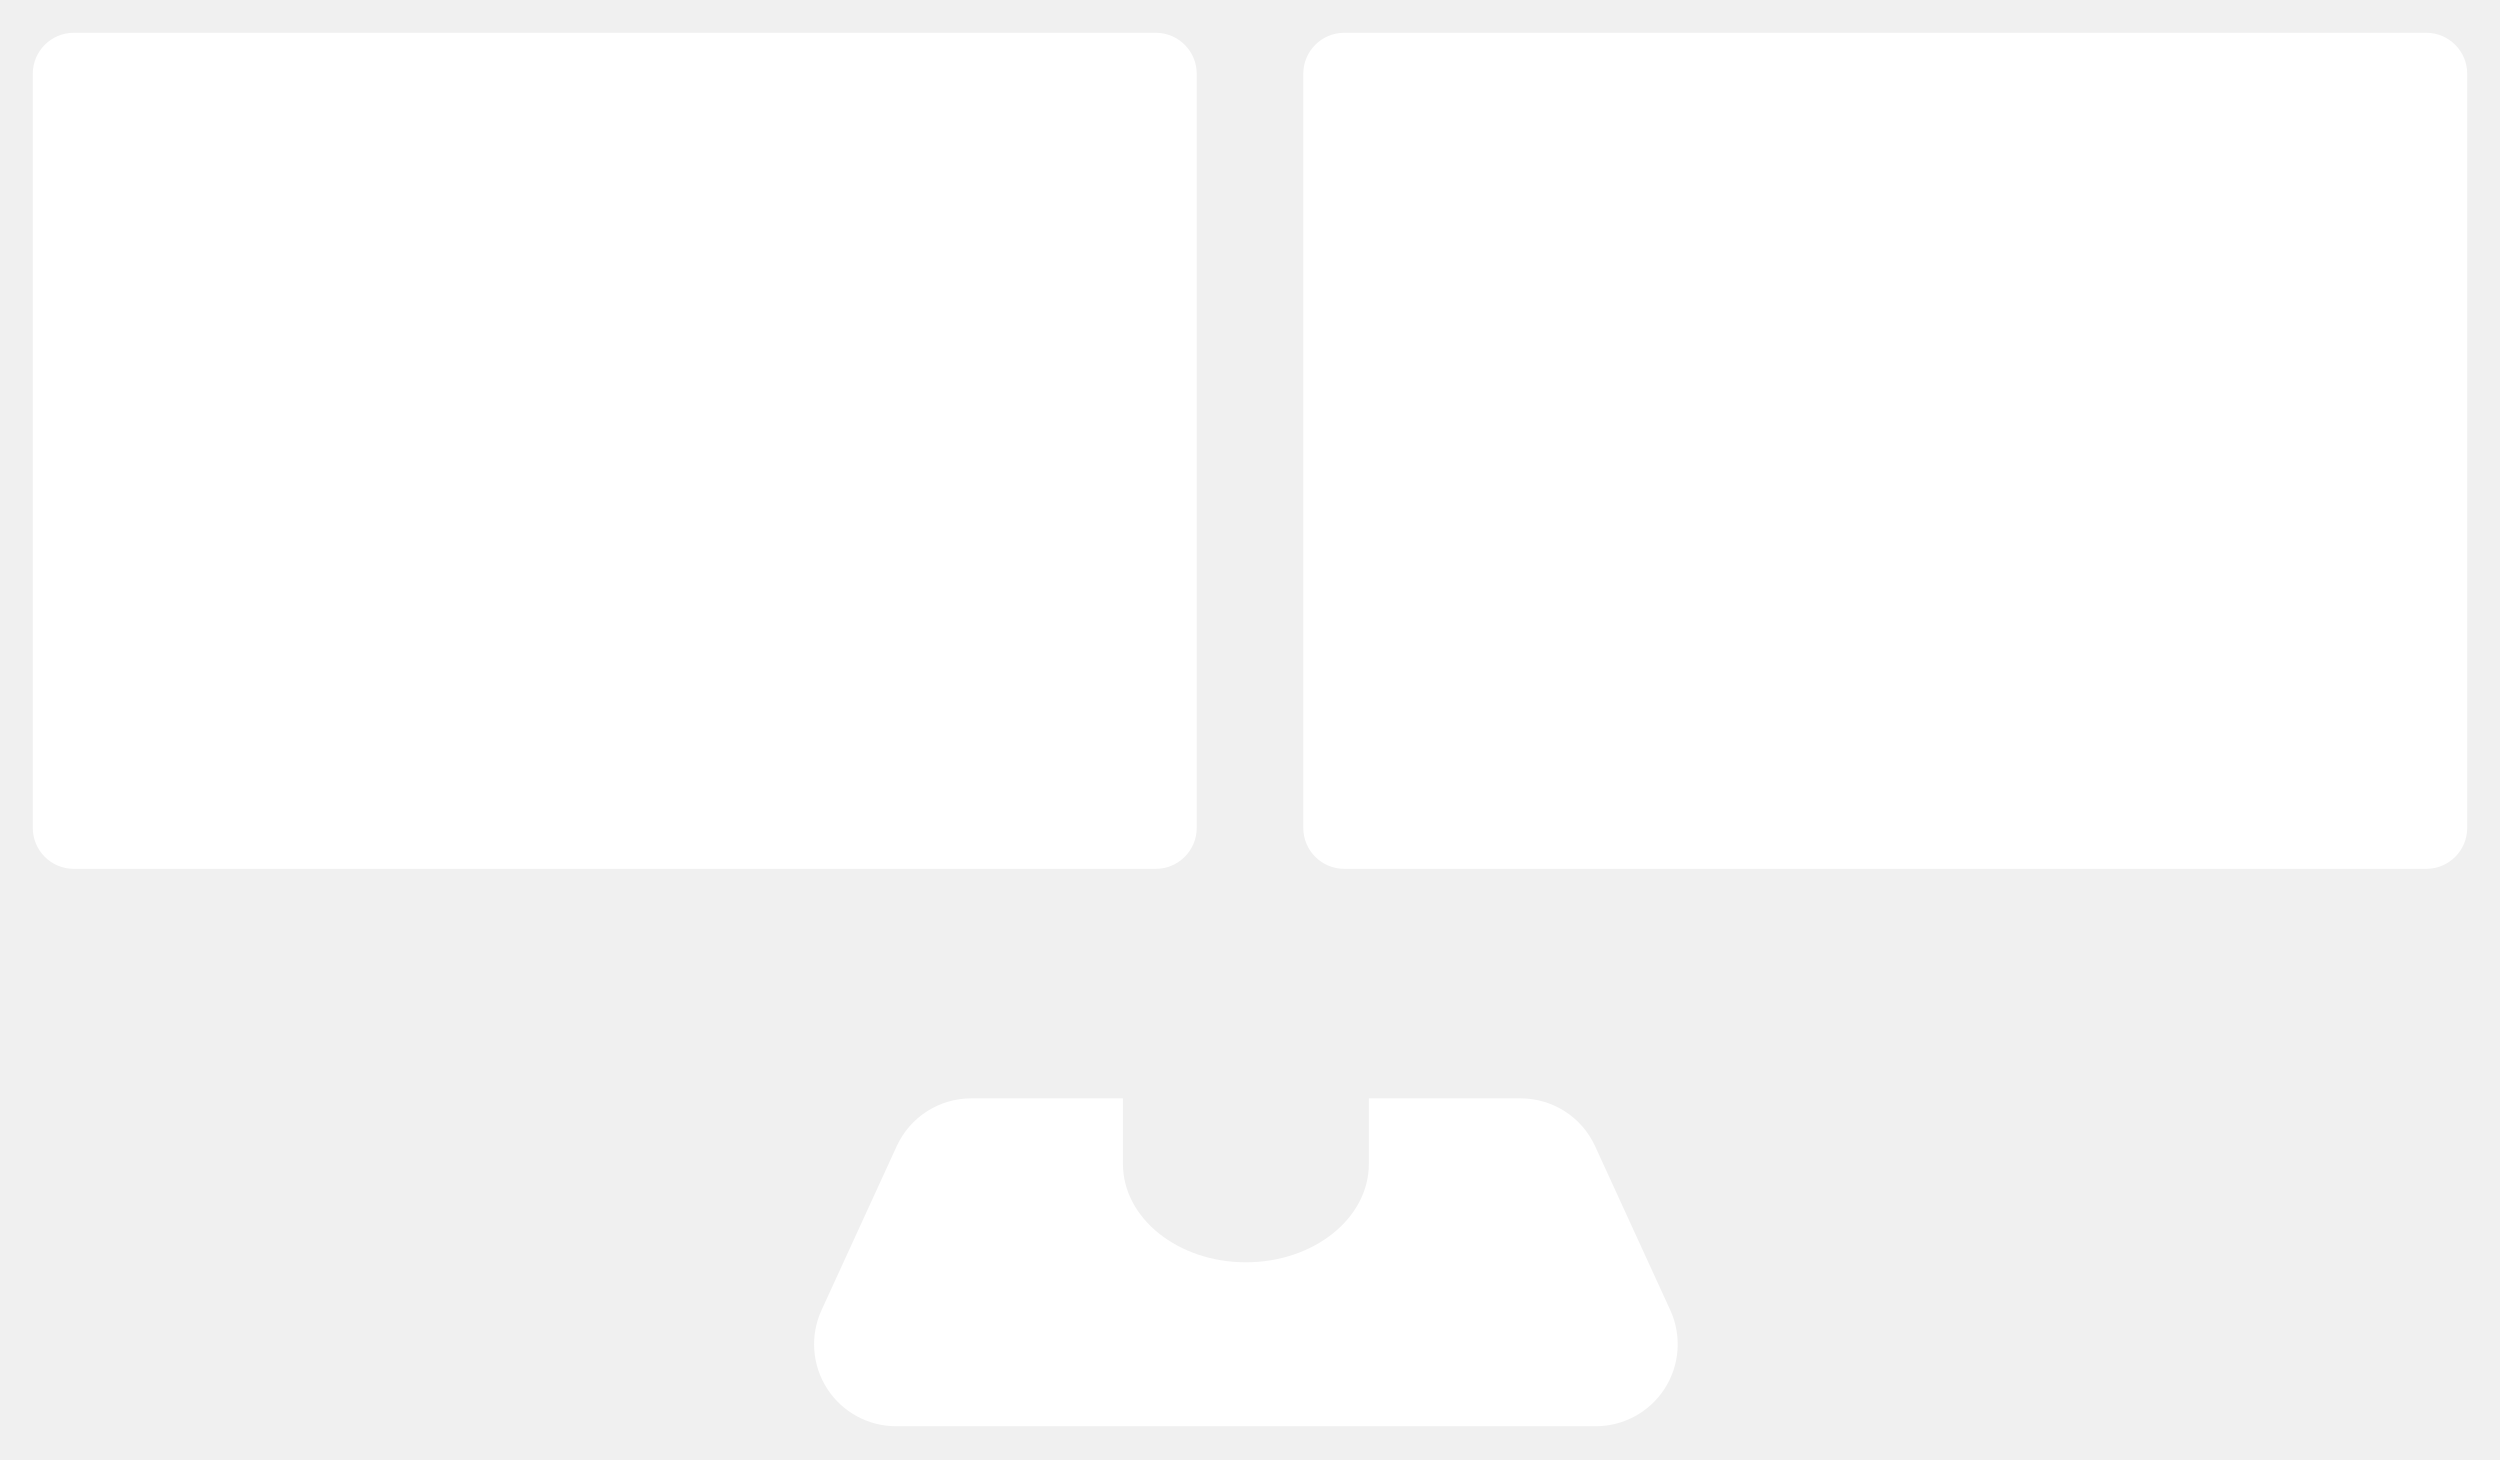
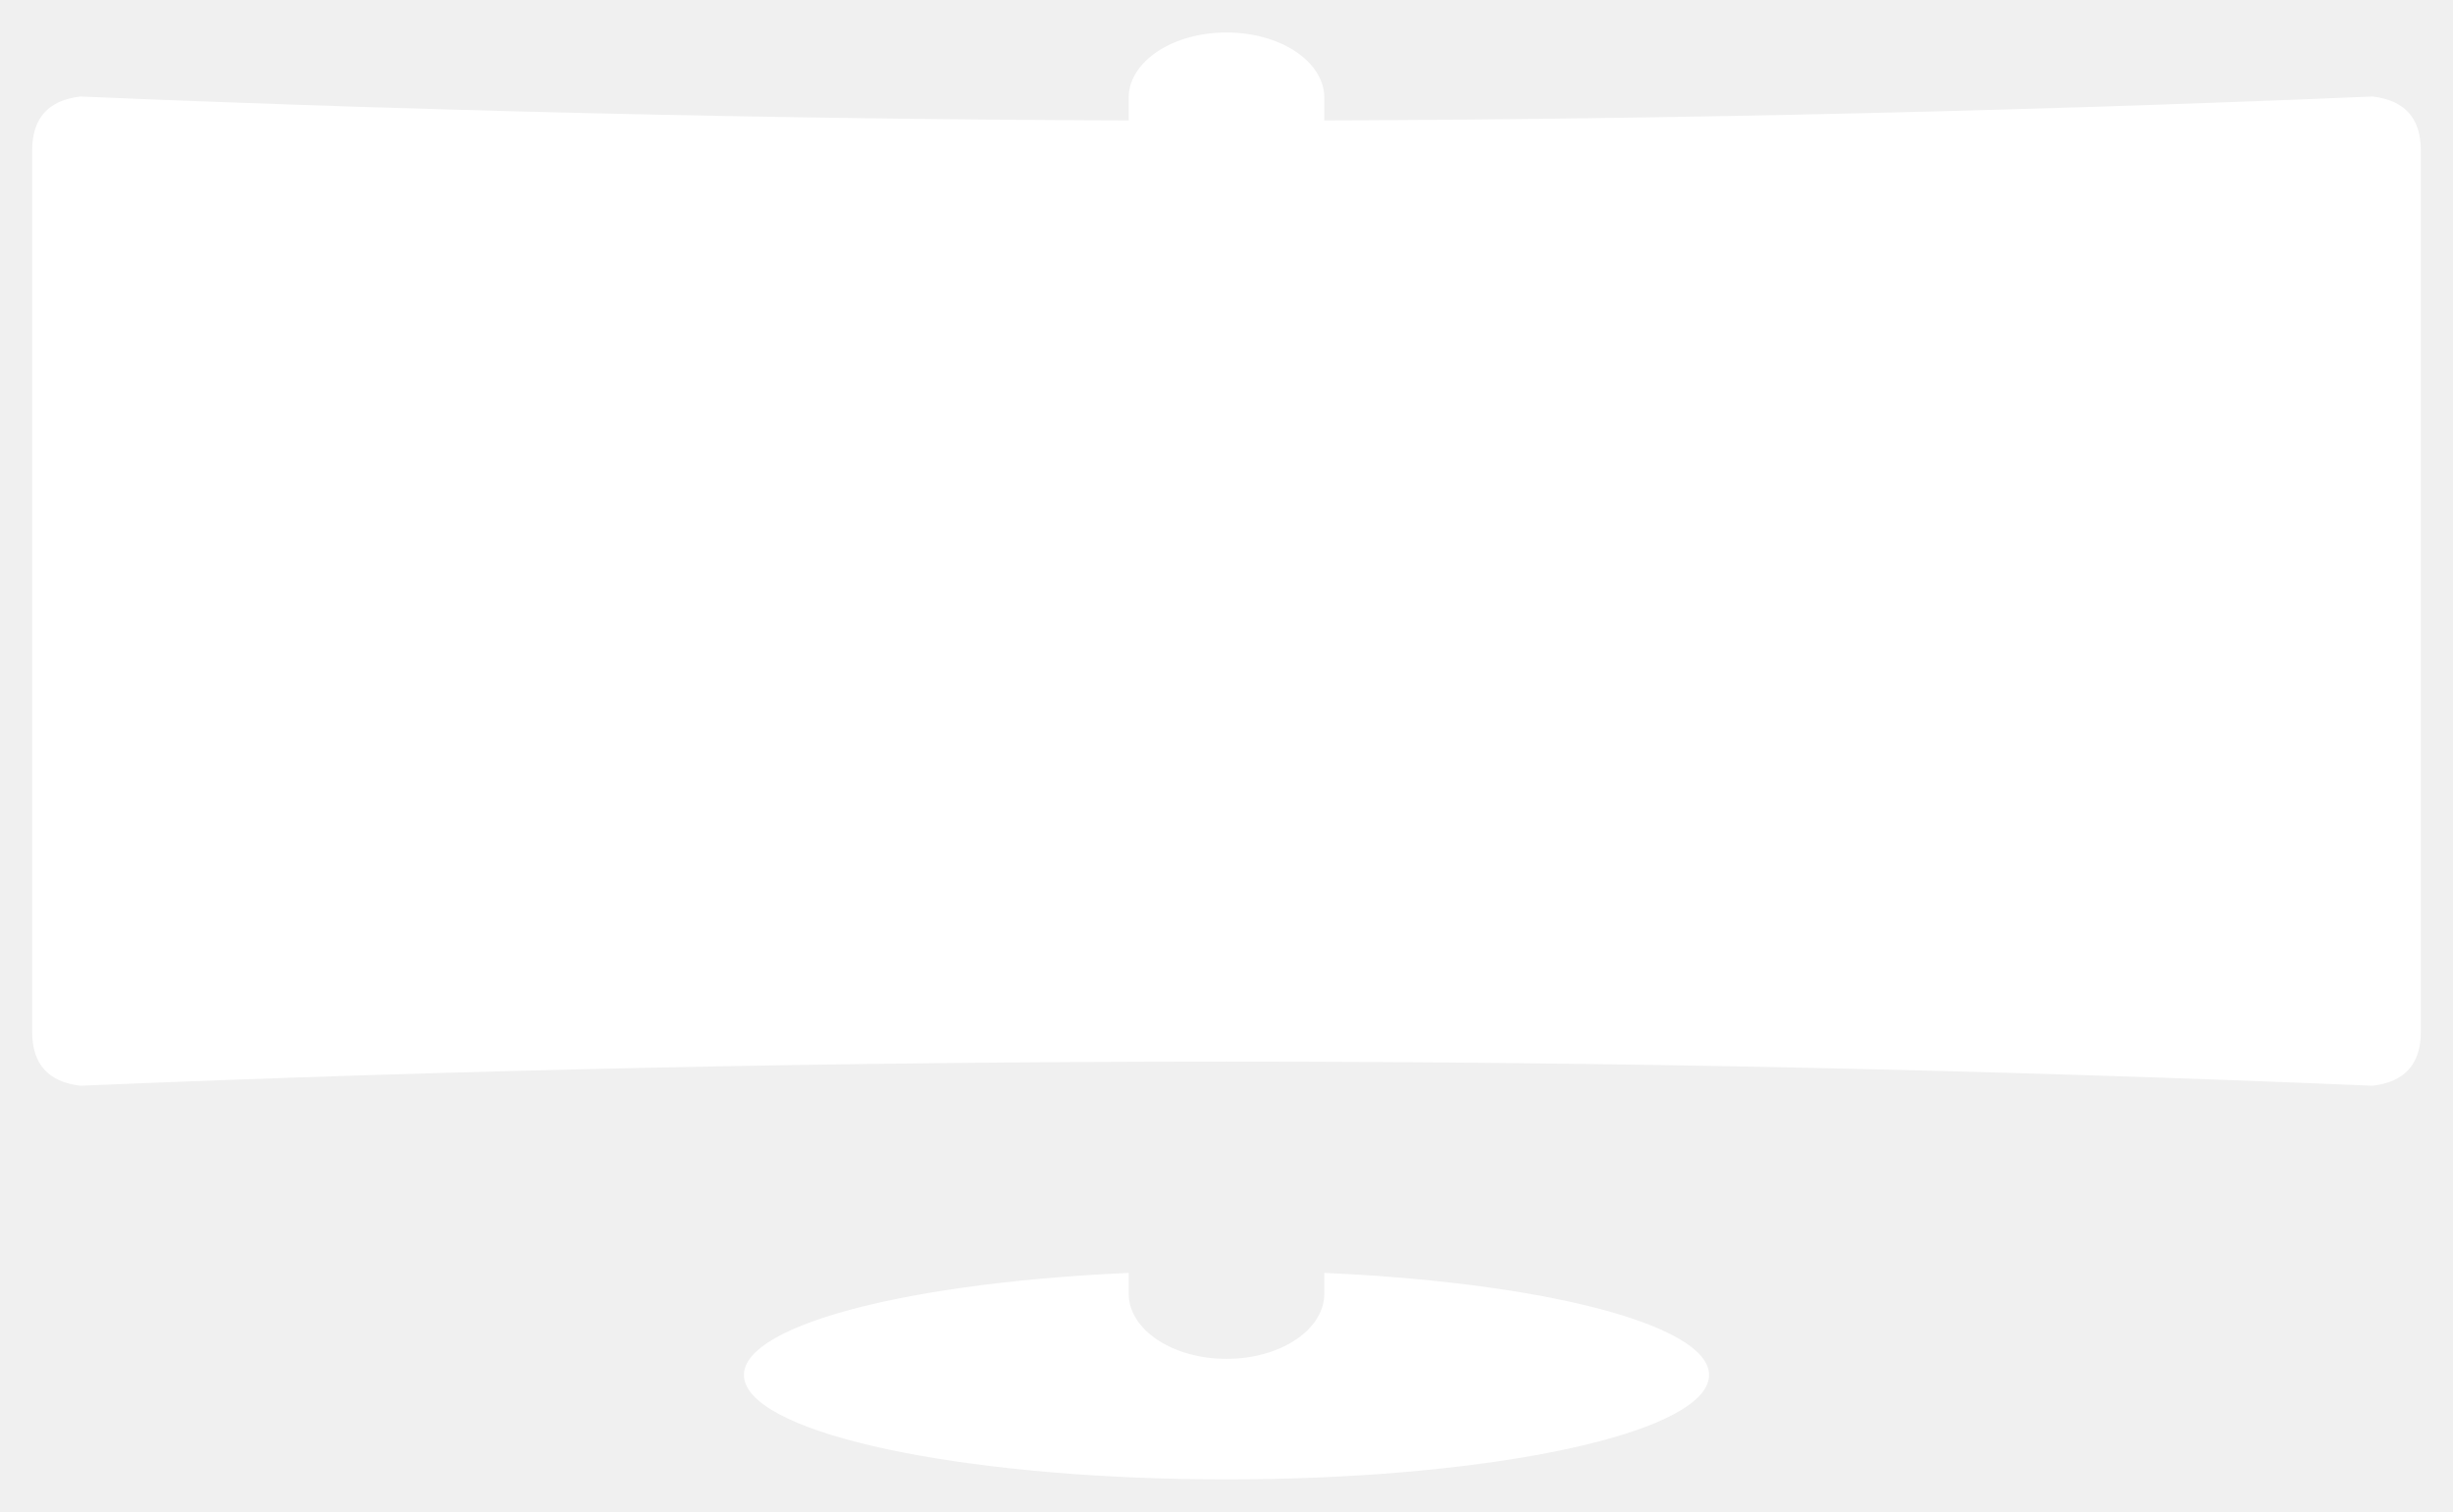
- <svg xmlns="http://www.w3.org/2000/svg" viewBox="47 112 305 178">
-   <rect x="51" y="116" width="142" height="102" rx="5" fill="#ffffff" />
-   <rect x="206" y="116" width="142" height="102" rx="5" fill="#ffffff" />
-   <path fill="#ffffff" d="M165.49,246.00 L184.00,246 L184.00,254.00 A15.00,12.00 0 0 0 214.00,254.00 L214.00,246 L232.51,246.00 A10,10 0 0 1 241.60,251.83 L250.77,271.83 A10,10 0 0 1 241.67,286.00 L156.33,286.00 A10,10 0 0 1 147.23,271.83 L156.40,251.83 A10,10 0 0 1 165.49,246.00 Z" />
+ <svg xmlns="http://www.w3.org/2000/svg" viewBox="47 108 305 188">
+   <path fill="#ffffff" d="M187.34,127 L187.34,120.00 A12.162,8.108 0 0 1 211.66,120.00 L211.66,127 Z" />
+   <path fill="#ffffff" d="M57,120 Q199.5,126 342,120 Q348,120.7 348,126.7 L348,236.3 Q348,242.3 342,243 Q199.5,237 57,243 Q51,242.3 51,236.3 L51,126.7 Q51,120.7 57,120 Z" />
+   <path fill="#ffffff" d="M187.34,266.27 L187.34,269.00 A12.162,8.108 0 0 0 211.66,269.00 L211.66,266.27 A60,12.973 0 1 1 187.34,266.27 Z" />
</svg>
